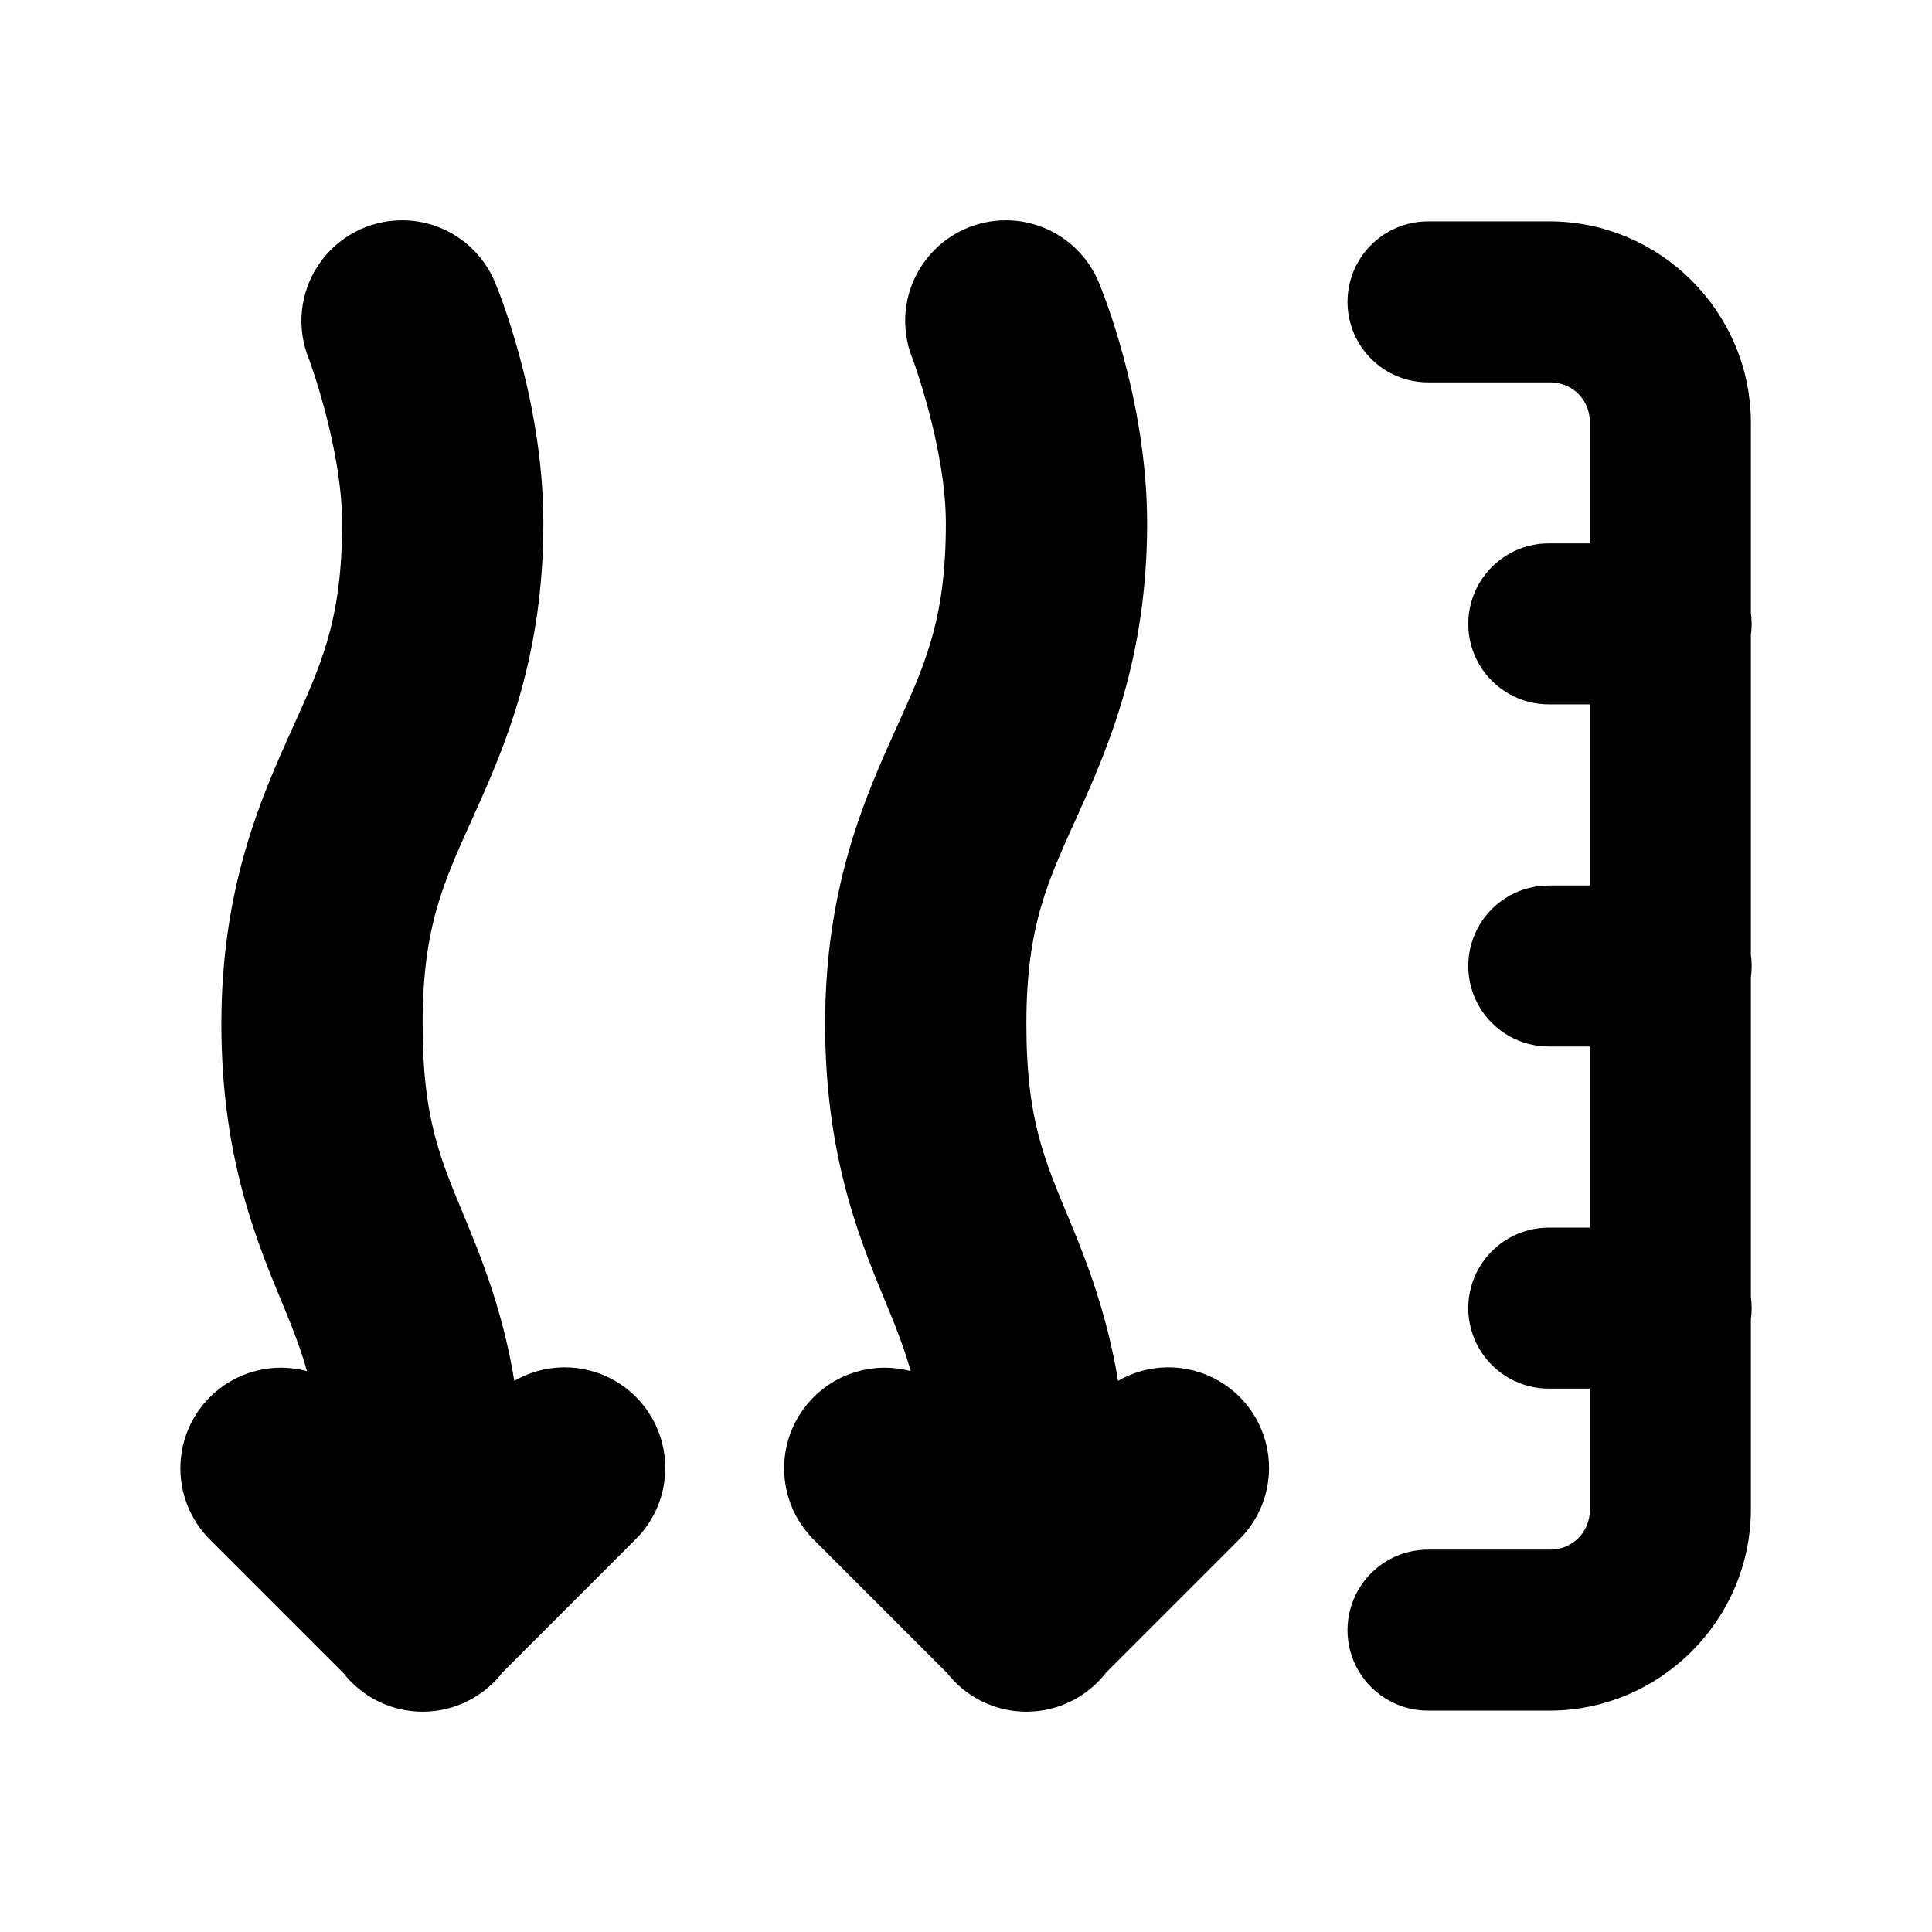
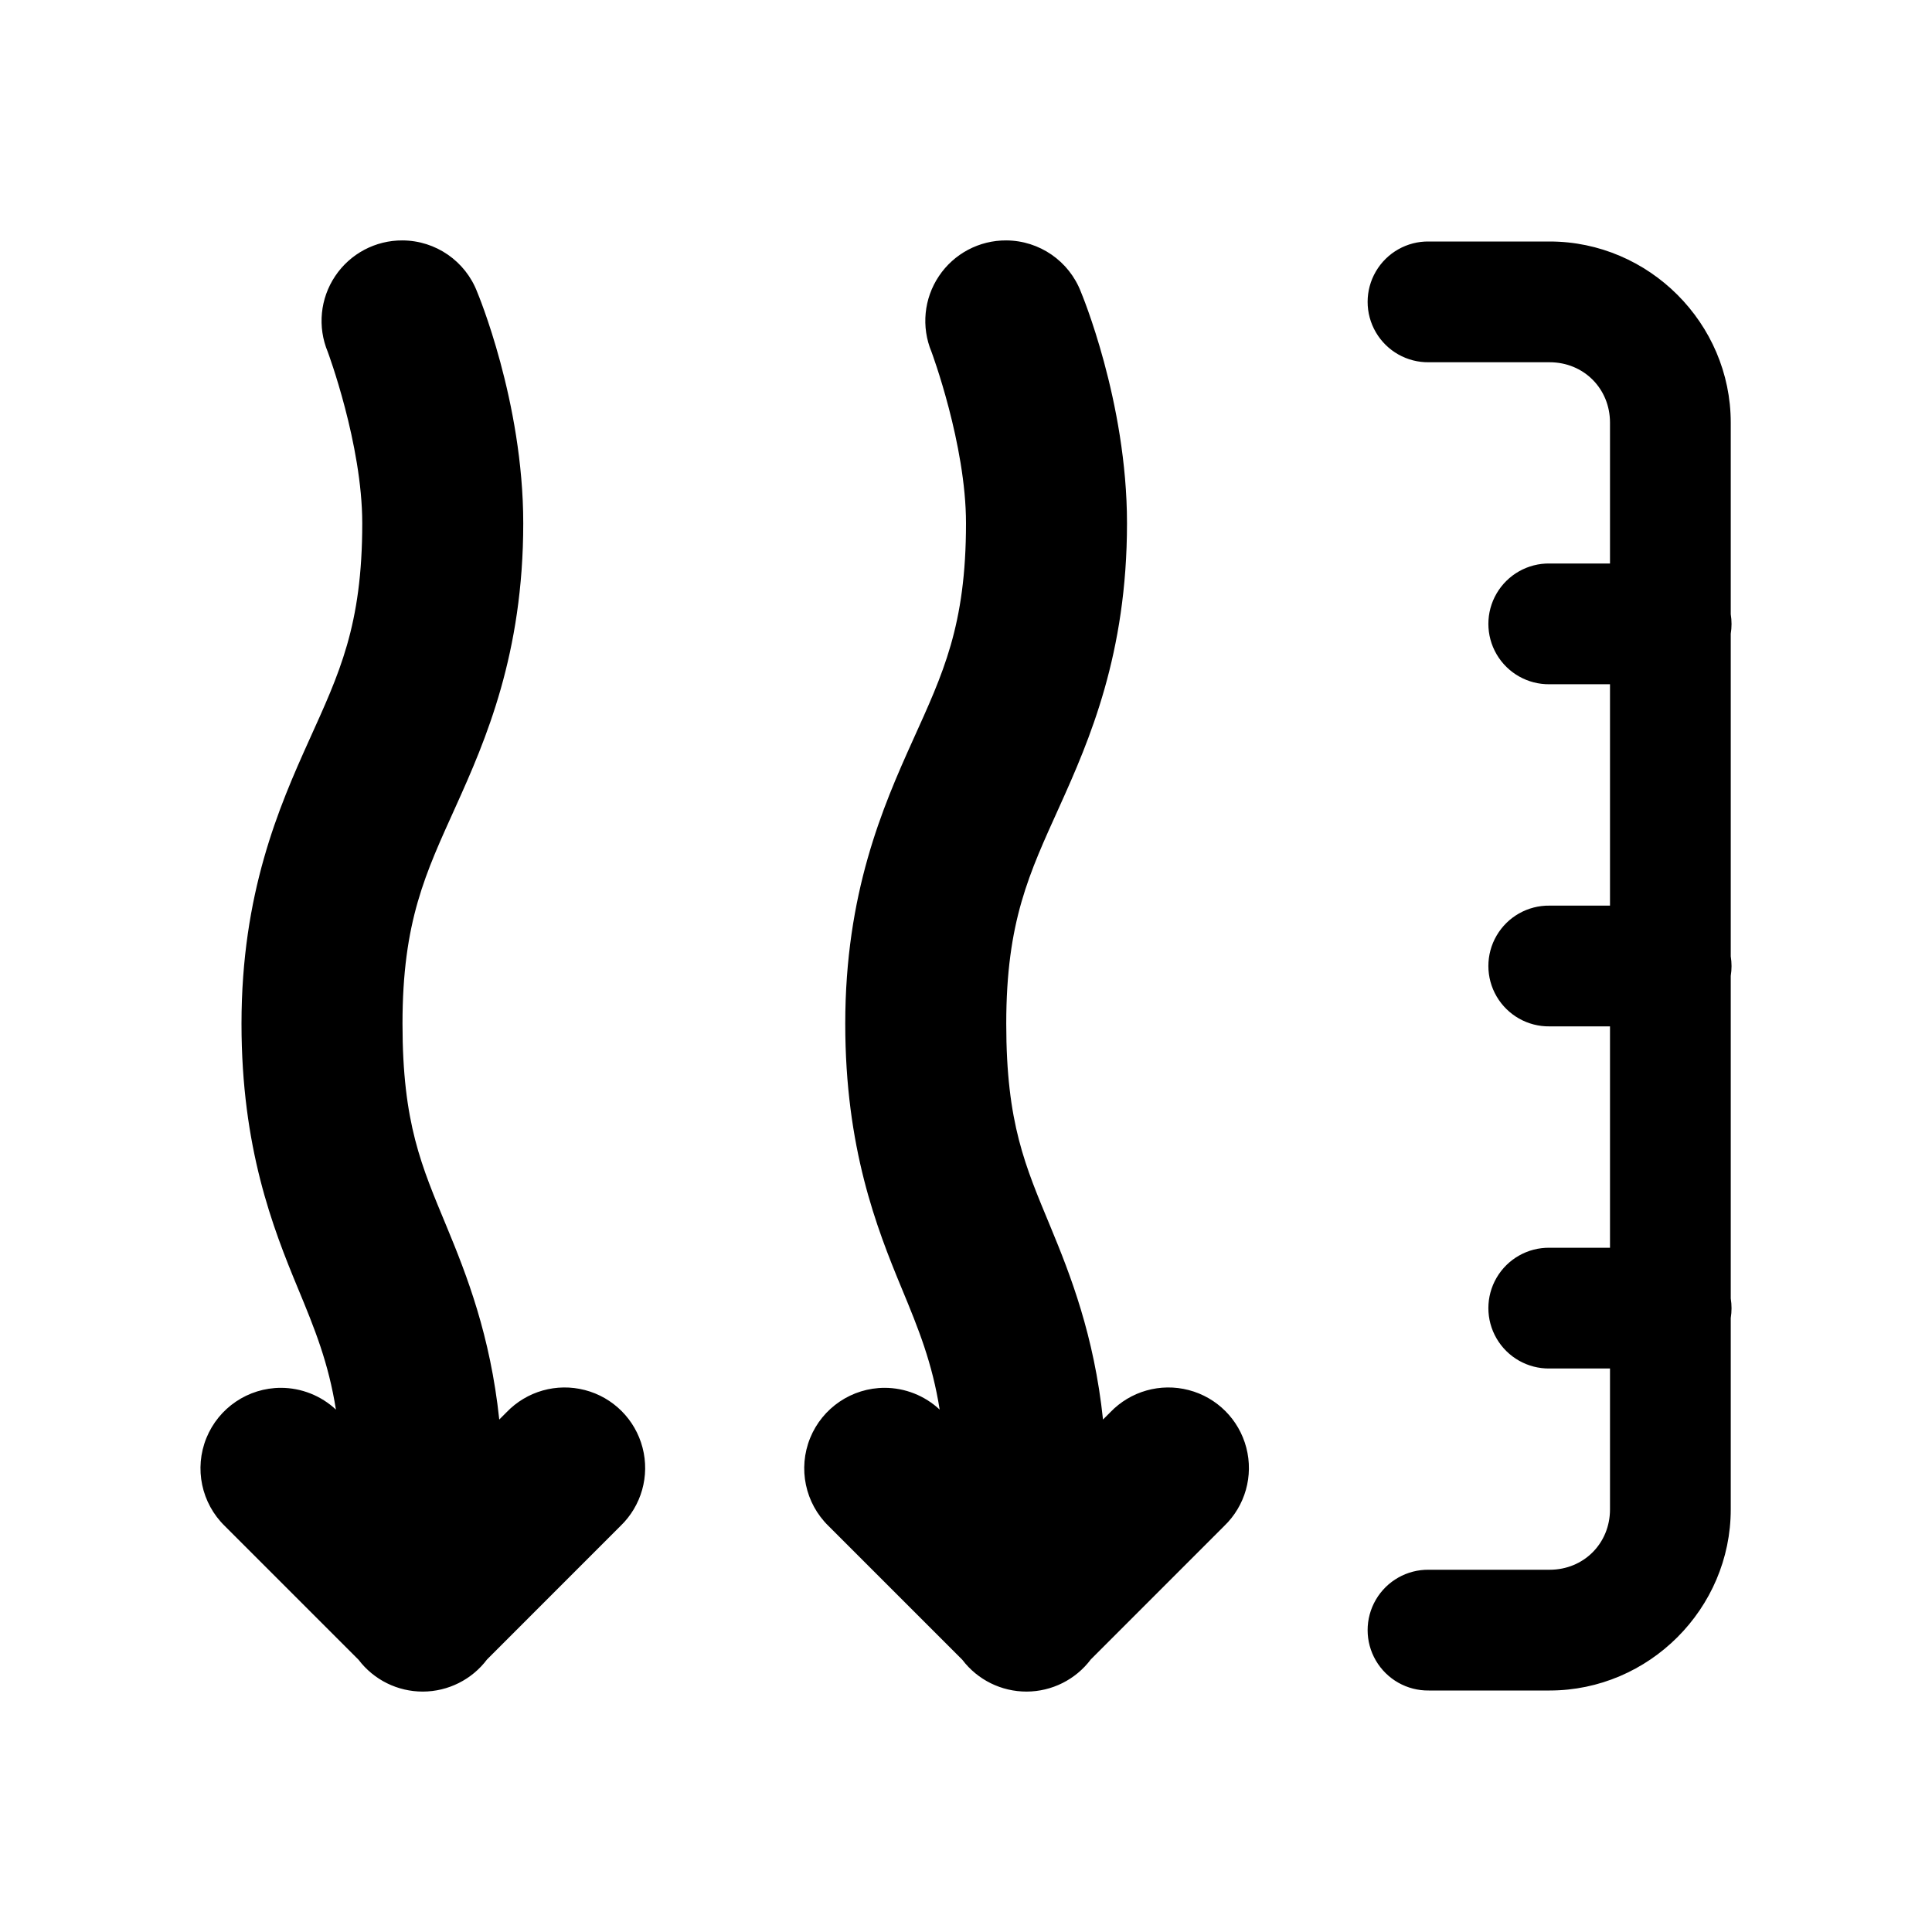
<svg xmlns="http://www.w3.org/2000/svg" viewBox="0 0 24 24">
  <rect width="24" height="24" stroke="none" fill="#000" opacity="0" />
  <g transform="matrix(0.5 0 0 0.5 12 12)">
-     <path fill="currentColor" stroke="currentColor" transform=" translate(-24, -24)" d="M 10 5.973 C 9.329 5.969 8.701 6.302 8.328 6.859 C 7.954 7.416 7.885 8.123 8.143 8.742 C 8.143 8.742 9 11.038 9 13 C 9 15.547 8.428 16.733 7.678 18.395 C 6.928 20.057 6 22.195 6 25.434 C 6 28.516 6.776 30.497 7.402 32.008 C 7.824 33.025 8.161 33.858 8.346 35.021 C 7.975 34.674 7.486 34.481 6.979 34.48 C 6.165 34.481 5.433 34.975 5.127 35.729 C 4.822 36.483 5.003 37.347 5.586 37.914 L 8.908 41.236 C 9.287 41.736 9.879 42.028 10.506 42.027 C 11.133 42.025 11.723 41.73 12.1 41.229 L 15.414 37.914 C 15.937 37.412 16.147 36.668 15.964 35.967 C 15.782 35.266 15.234 34.718 14.533 34.536 C 13.832 34.353 13.088 34.563 12.586 35.086 L 12.404 35.268 C 12.182 33.173 11.594 31.674 11.098 30.477 C 10.474 28.97 10 27.917 10 25.434 C 10 22.886 10.572 21.701 11.322 20.039 C 12.072 18.377 13 16.239 13 13 C 13 9.97 11.857 7.258 11.857 7.258 C 11.563 6.487 10.825 5.977 10 5.973 z M 25 5.973 C 24.329 5.969 23.701 6.302 23.328 6.859 C 22.954 7.416 22.885 8.123 23.143 8.742 C 23.143 8.742 24 11.038 24 13 C 24 15.547 23.428 16.733 22.678 18.395 C 21.928 20.057 21 22.195 21 25.434 C 21 28.516 21.776 30.497 22.402 32.008 C 22.824 33.025 23.161 33.858 23.346 35.021 C 22.975 34.674 22.486 34.481 21.979 34.48 C 21.165 34.481 20.433 34.975 20.127 35.729 C 19.822 36.483 20.003 37.347 20.586 37.914 L 23.908 41.236 C 24.287 41.736 24.879 42.028 25.506 42.027 C 26.133 42.025 26.723 41.73 27.1 41.229 L 30.414 37.914 C 30.937 37.412 31.147 36.668 30.964 35.967 C 30.782 35.266 30.234 34.718 29.533 34.536 C 28.832 34.353 28.088 34.563 27.586 35.086 L 27.404 35.268 C 27.182 33.173 26.594 31.674 26.098 30.477 C 25.474 28.97 25 27.917 25 25.434 C 25 22.886 25.572 21.701 26.322 20.039 C 27.072 18.377 28 16.239 28 13 C 28 9.97 26.857 7.258 26.857 7.258 C 26.563 6.487 25.825 5.977 25 5.973 z M 35.5 6 C 34.959 5.992 34.456 6.277 34.183 6.744 C 33.91 7.211 33.91 7.789 34.183 8.256 C 34.456 8.723 34.959 9.008 35.5 9 L 38.5 9 C 39.346 9 40 9.654 40 10.5 L 40 14 L 38.5 14 C 37.959 13.992 37.456 14.277 37.183 14.744 C 36.91 15.211 36.91 15.789 37.183 16.256 C 37.456 16.723 37.959 17.008 38.5 17 L 40 17 L 40 22.5 L 38.5 22.5 C 37.959 22.492 37.456 22.777 37.183 23.244 C 36.91 23.711 36.91 24.289 37.183 24.756 C 37.456 25.223 37.959 25.508 38.5 25.5 L 40 25.5 L 40 31 L 38.5 31 C 37.959 30.992 37.456 31.277 37.183 31.744 C 36.91 32.211 36.91 32.789 37.183 33.256 C 37.456 33.723 37.959 34.008 38.5 34 L 40 34 L 40 37.5 C 40 38.346 39.346 39 38.5 39 L 35.5 39 C 34.959 38.992 34.456 39.277 34.183 39.744 C 33.91 40.211 33.91 40.789 34.183 41.256 C 34.456 41.723 34.959 42.008 35.5 42 L 38.5 42 C 40.968 42 43 39.968 43 37.5 L 43 32.746 C 43.026 32.585 43.026 32.421 43 32.26 L 43 24.246 C 43.026 24.085 43.026 23.921 43 23.76 L 43 15.746 C 43.026 15.585 43.026 15.421 43 15.26 L 43 10.5 C 43 8.032 40.968 6 38.5 6 L 35.5 6 z" stroke-linecap="round" />
+     <path fill="currentColor" transform=" translate(-24, -24)" d="M 10 5.973 C 9.329 5.969 8.701 6.302 8.328 6.859 C 7.954 7.416 7.885 8.123 8.143 8.742 C 8.143 8.742 9 11.038 9 13 C 9 15.547 8.428 16.733 7.678 18.395 C 6.928 20.057 6 22.195 6 25.434 C 6 28.516 6.776 30.497 7.402 32.008 C 7.824 33.025 8.161 33.858 8.346 35.021 C 7.975 34.674 7.486 34.481 6.979 34.48 C 6.165 34.481 5.433 34.975 5.127 35.729 C 4.822 36.483 5.003 37.347 5.586 37.914 L 8.908 41.236 C 9.287 41.736 9.879 42.028 10.506 42.027 C 11.133 42.025 11.723 41.73 12.1 41.229 L 15.414 37.914 C 15.937 37.412 16.147 36.668 15.964 35.967 C 15.782 35.266 15.234 34.718 14.533 34.536 C 13.832 34.353 13.088 34.563 12.586 35.086 L 12.404 35.268 C 12.182 33.173 11.594 31.674 11.098 30.477 C 10.474 28.97 10 27.917 10 25.434 C 10 22.886 10.572 21.701 11.322 20.039 C 12.072 18.377 13 16.239 13 13 C 13 9.97 11.857 7.258 11.857 7.258 C 11.563 6.487 10.825 5.977 10 5.973 z M 25 5.973 C 24.329 5.969 23.701 6.302 23.328 6.859 C 22.954 7.416 22.885 8.123 23.143 8.742 C 23.143 8.742 24 11.038 24 13 C 24 15.547 23.428 16.733 22.678 18.395 C 21.928 20.057 21 22.195 21 25.434 C 21 28.516 21.776 30.497 22.402 32.008 C 22.824 33.025 23.161 33.858 23.346 35.021 C 22.975 34.674 22.486 34.481 21.979 34.48 C 21.165 34.481 20.433 34.975 20.127 35.729 C 19.822 36.483 20.003 37.347 20.586 37.914 L 23.908 41.236 C 24.287 41.736 24.879 42.028 25.506 42.027 C 26.133 42.025 26.723 41.73 27.1 41.229 L 30.414 37.914 C 30.937 37.412 31.147 36.668 30.964 35.967 C 30.782 35.266 30.234 34.718 29.533 34.536 C 28.832 34.353 28.088 34.563 27.586 35.086 L 27.404 35.268 C 27.182 33.173 26.594 31.674 26.098 30.477 C 25.474 28.97 25 27.917 25 25.434 C 25 22.886 25.572 21.701 26.322 20.039 C 27.072 18.377 28 16.239 28 13 C 28 9.97 26.857 7.258 26.857 7.258 C 26.563 6.487 25.825 5.977 25 5.973 z M 35.5 6 C 34.959 5.992 34.456 6.277 34.183 6.744 C 33.91 7.211 33.91 7.789 34.183 8.256 C 34.456 8.723 34.959 9.008 35.5 9 L 38.5 9 C 39.346 9 40 9.654 40 10.5 L 40 14 L 38.5 14 C 37.959 13.992 37.456 14.277 37.183 14.744 C 36.91 15.211 36.91 15.789 37.183 16.256 C 37.456 16.723 37.959 17.008 38.5 17 L 40 17 L 40 22.5 L 38.5 22.5 C 37.959 22.492 37.456 22.777 37.183 23.244 C 36.91 23.711 36.91 24.289 37.183 24.756 C 37.456 25.223 37.959 25.508 38.5 25.5 L 40 25.5 L 40 31 L 38.5 31 C 37.959 30.992 37.456 31.277 37.183 31.744 C 36.91 32.211 36.91 32.789 37.183 33.256 C 37.456 33.723 37.959 34.008 38.5 34 L 40 34 L 40 37.5 C 40 38.346 39.346 39 38.5 39 L 35.5 39 C 34.959 38.992 34.456 39.277 34.183 39.744 C 33.91 40.211 33.91 40.789 34.183 41.256 C 34.456 41.723 34.959 42.008 35.5 42 L 38.5 42 C 40.968 42 43 39.968 43 37.5 L 43 32.746 C 43.026 32.585 43.026 32.421 43 32.26 L 43 24.246 C 43.026 24.085 43.026 23.921 43 23.76 L 43 15.746 C 43.026 15.585 43.026 15.421 43 15.26 L 43 10.5 C 43 8.032 40.968 6 38.5 6 L 35.5 6 z" stroke-linecap="round" />
  </g>
</svg>
